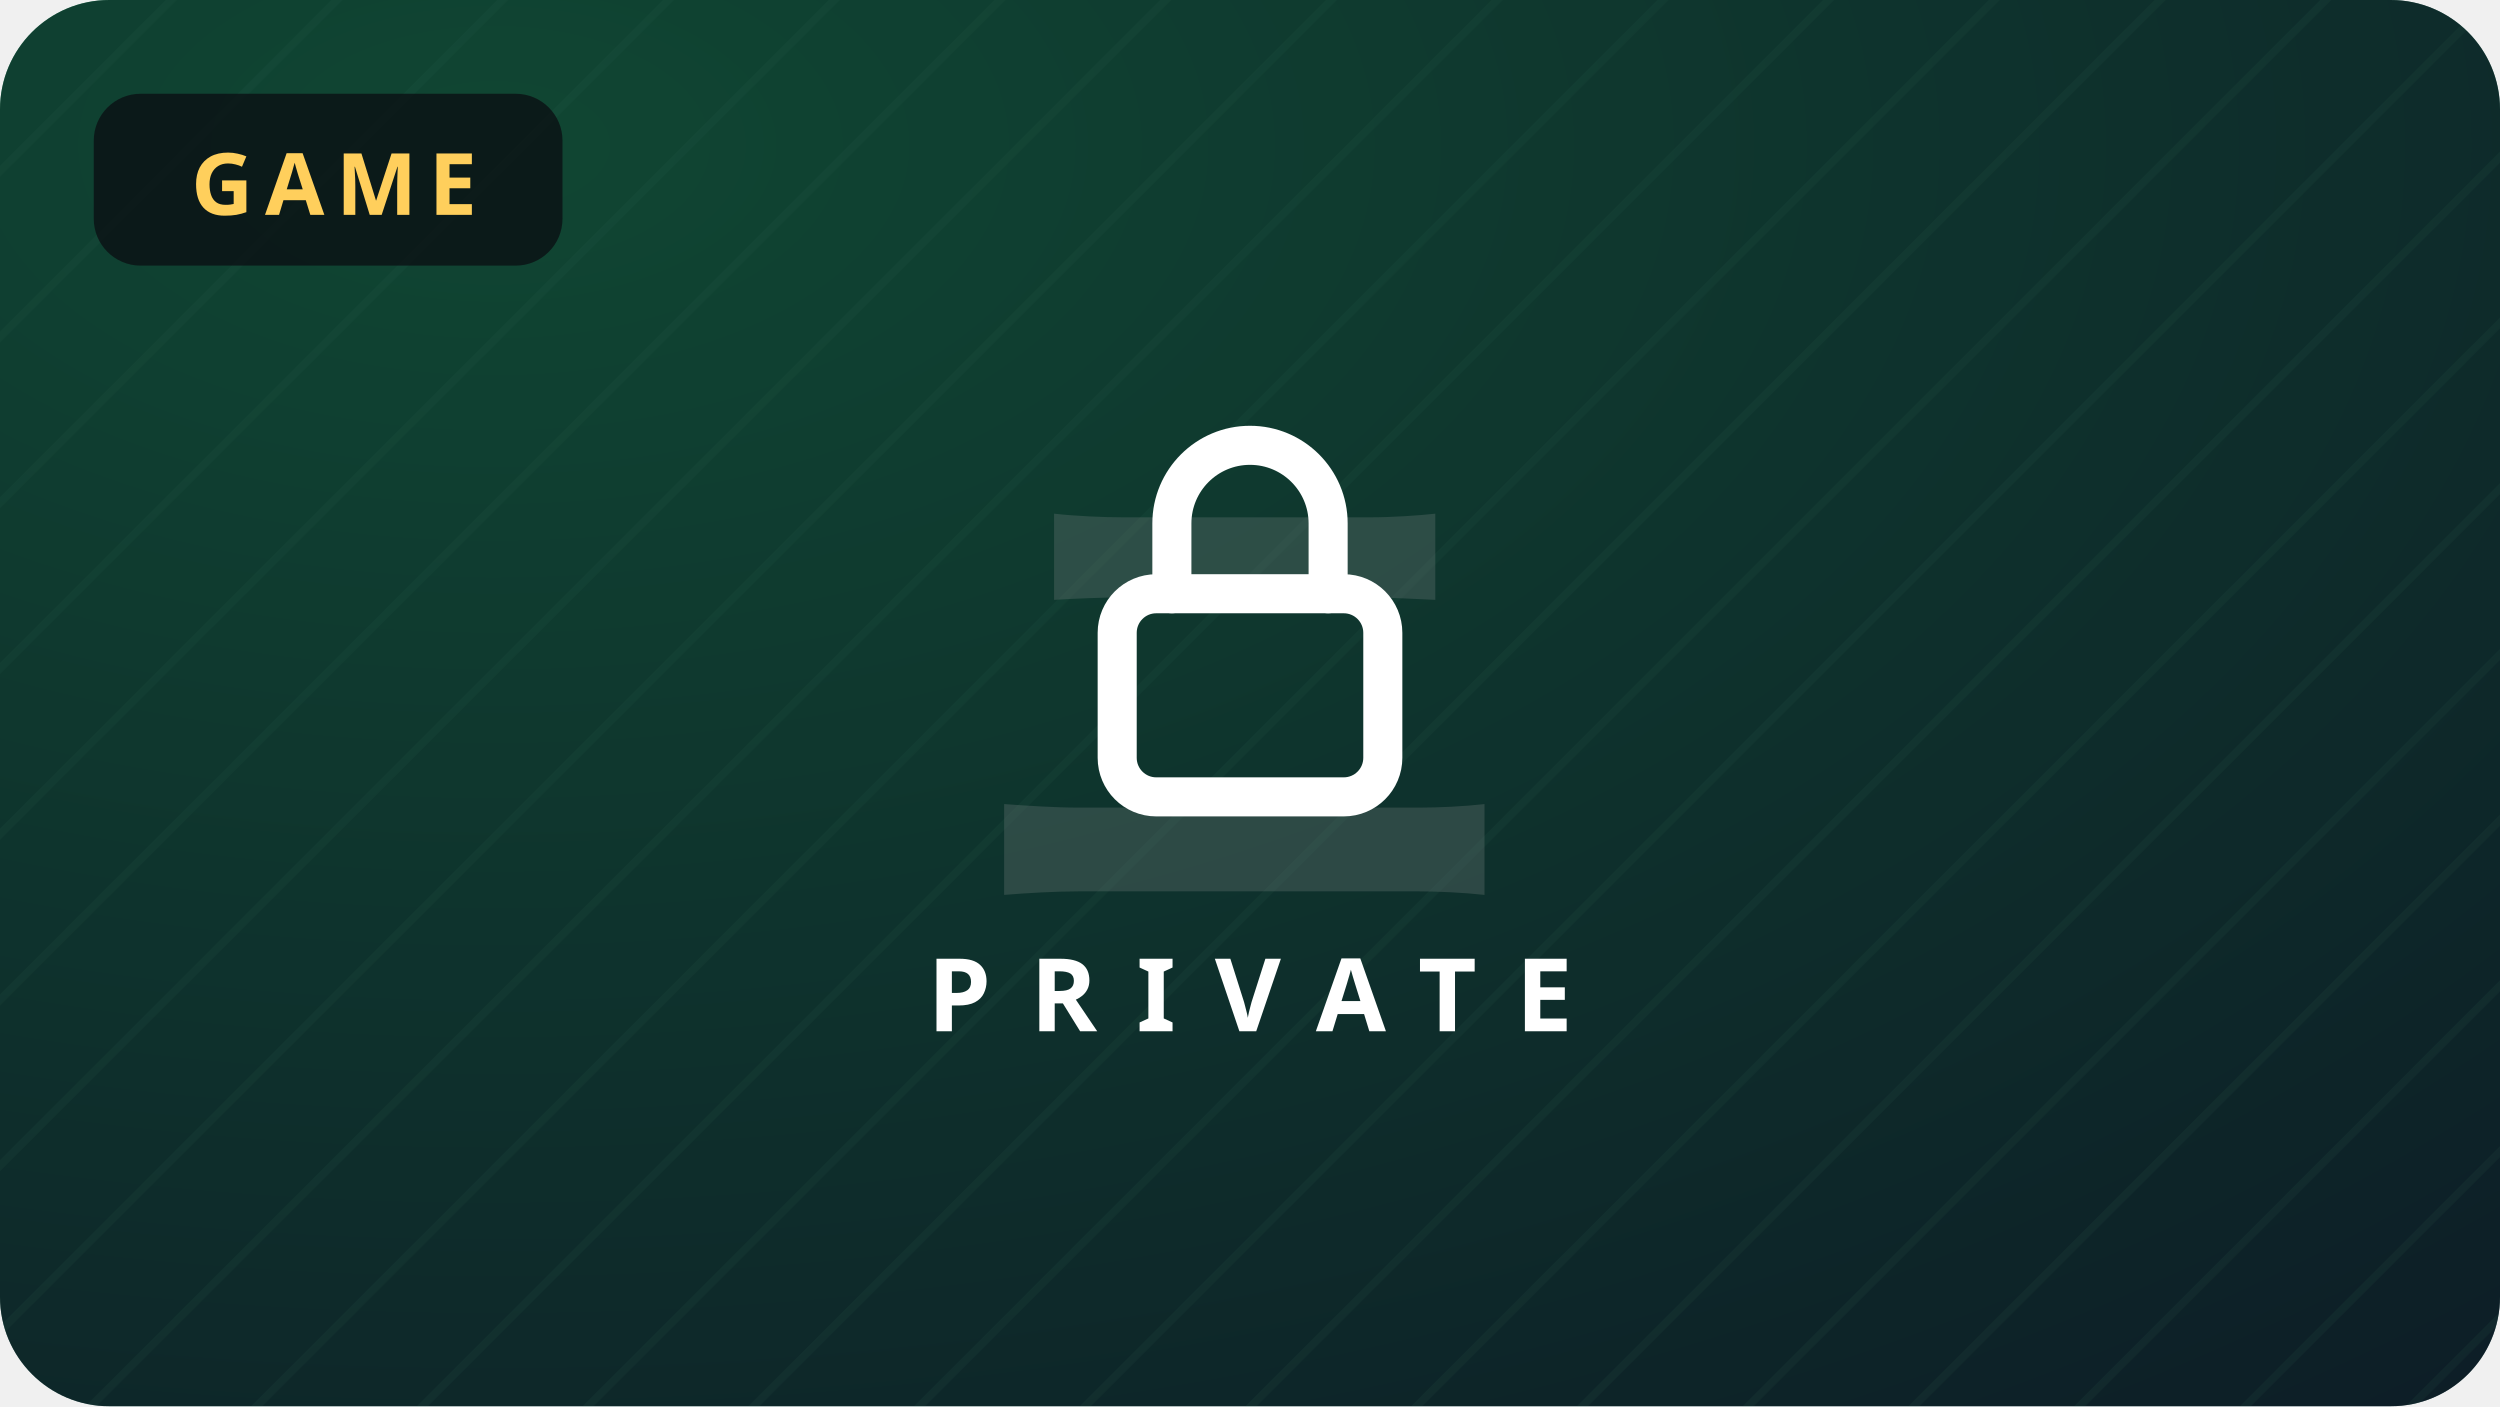
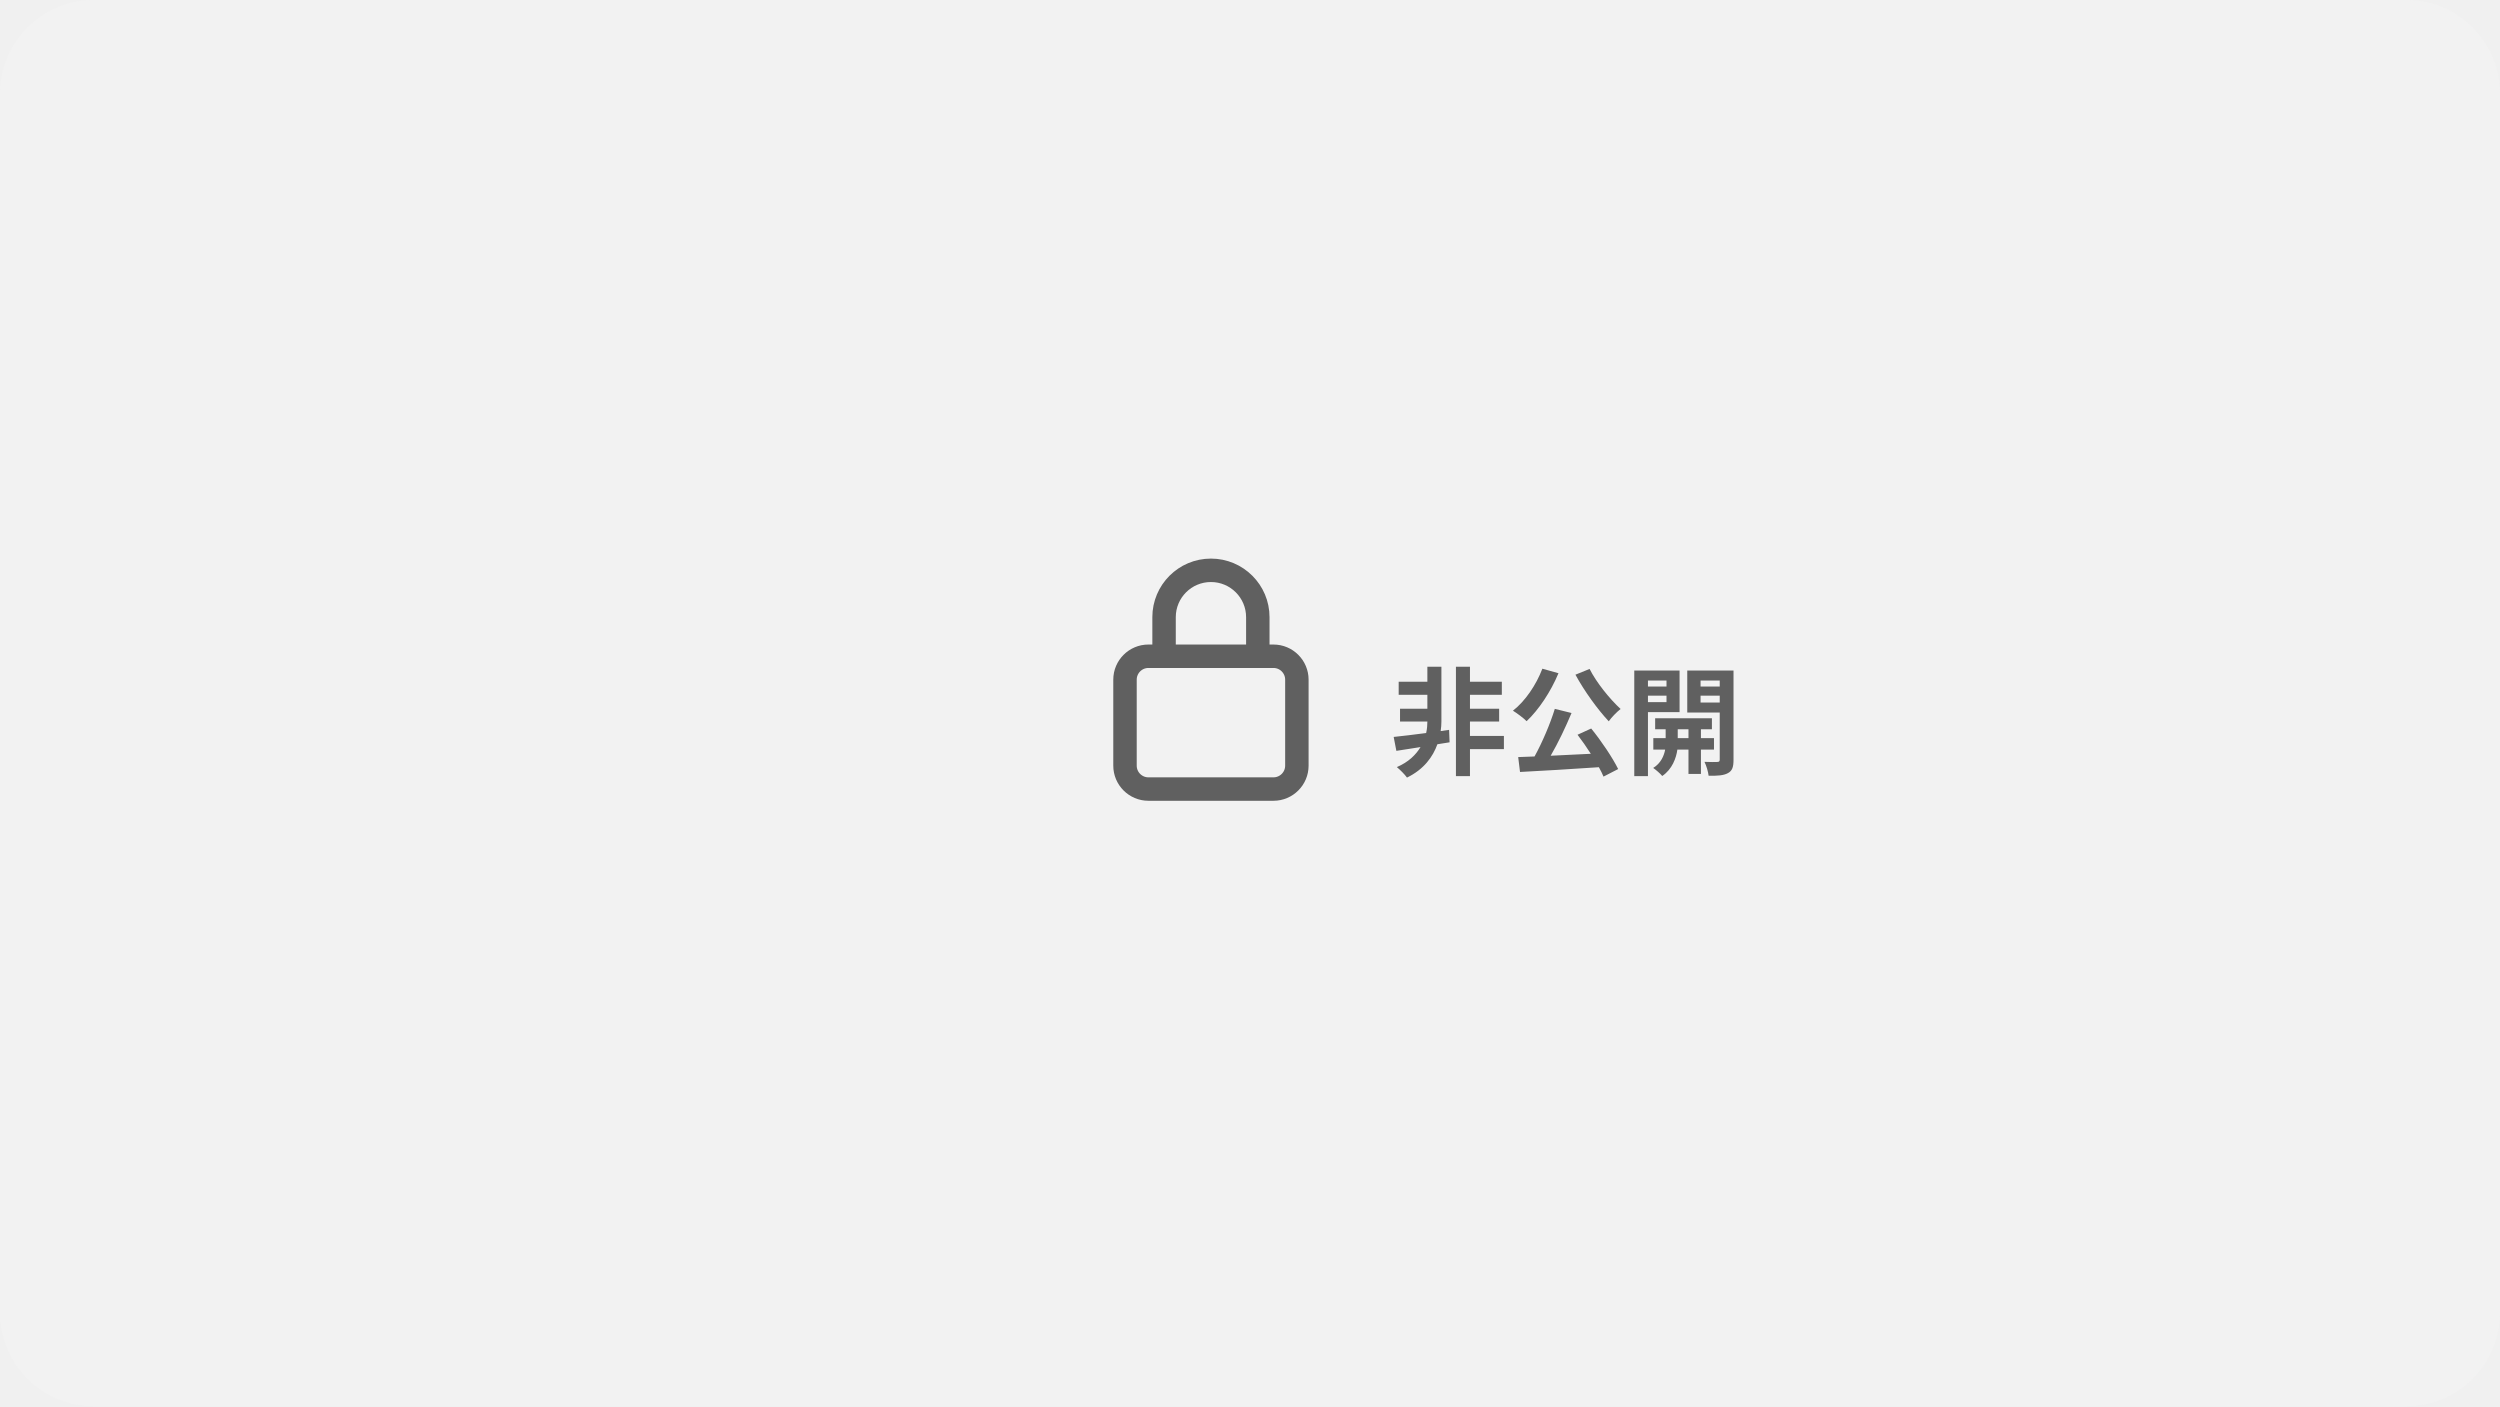
<svg xmlns="http://www.w3.org/2000/svg" width="320" height="180" viewBox="0 0 320 180">
-   <defs>
-     <clipPath id="c">
-       <rect width="320" height="180" rx="14" />
-     </clipPath>
-   </defs>
-   <g clip-path="url(#c)">
-     <defs>
-       <radialGradient id="tg" cx="20%" cy="10%" r="120%">
-         <stop offset="0" stop-color="hsl(154,70%,34%)" />
-         <stop offset="1" stop-color="hsl(194,55%,17%)" />
-       </radialGradient>
-       <pattern id="ts" width="15" height="15" patternUnits="userSpaceOnUse" patternTransform="rotate(45)">
-         <rect width="1" height="15" fill="hsl(154,60%,60%)" opacity=".12" />
-       </pattern>
-     </defs>
-     <rect width="320" height="180" fill="url(#tg)" />
-     <rect width="320" height="180" fill="url(#ts)" />
-     <text x="160" y="117.36" text-anchor="middle" font-family="'Hiragino Sans','Hiragino Kaku Gothic ProN','Noto Sans JP','Yu Gothic',sans-serif" font-size="76" font-weight="800" fill="hsl(154,80%,92%)" fill-opacity=".35">ニ</text>
-     <rect width="320" height="180" fill="#08080e" opacity=".55" />
-     <g transform="translate(160 78)" fill="none" stroke="#fff" stroke-width="5" stroke-linecap="round" stroke-linejoin="round">
-       <rect x="-17" y="-2" width="34" height="26" rx="5" />
-       <path d="M-10 -2v-9a10 10 0 0 1 20 0v9" />
-     </g>
-     <text x="160" y="132" text-anchor="middle" font-family="'Space Grotesk',Verdana,sans-serif" font-size="13" font-weight="700" letter-spacing="5" fill="#fff">PRIVATE</text>
-     <rect x="12" y="12" width="60" height="22" rx="6" fill="#0a0a10" fill-opacity=".72" />
-     <text x="42.75" y="27.5" text-anchor="middle" font-family="'Space Grotesk',Verdana,sans-serif" font-size="11" font-weight="700" letter-spacing="1.5" fill="#ffcf5c">GAME</text>
+   <style>
+     .bg{fill:#f2f2f2} .ttl,.mute-t{fill:#606060} .mute{stroke:#606060}
+     @media (prefers-color-scheme: dark){ .bg{fill:#272727} .ttl,.mute-t{fill:#aaaaaa} .mute{stroke:#aaaaaa} }
+   </style>
+   <rect class="bg" width="320" height="180" rx="12" />
+   <g transform="translate(144 84)" fill="none" class="mute" stroke-width="3" stroke-linecap="round" stroke-linejoin="round">
+     <rect x="0" y="0" width="22" height="17" rx="3" />
+     <path d="M5 0v-5a6 6 0 0 1 12 0v5" />
  </g>
+   <text x="178" y="98" class="mute-t" font-family="-apple-system,BlinkMacSystemFont,'Hiragino Sans','Hiragino Kaku Gothic ProN','Noto Sans JP','Yu Gothic UI','Segoe UI',sans-serif" font-size="15" font-weight="600">非公開</text>
</svg>
